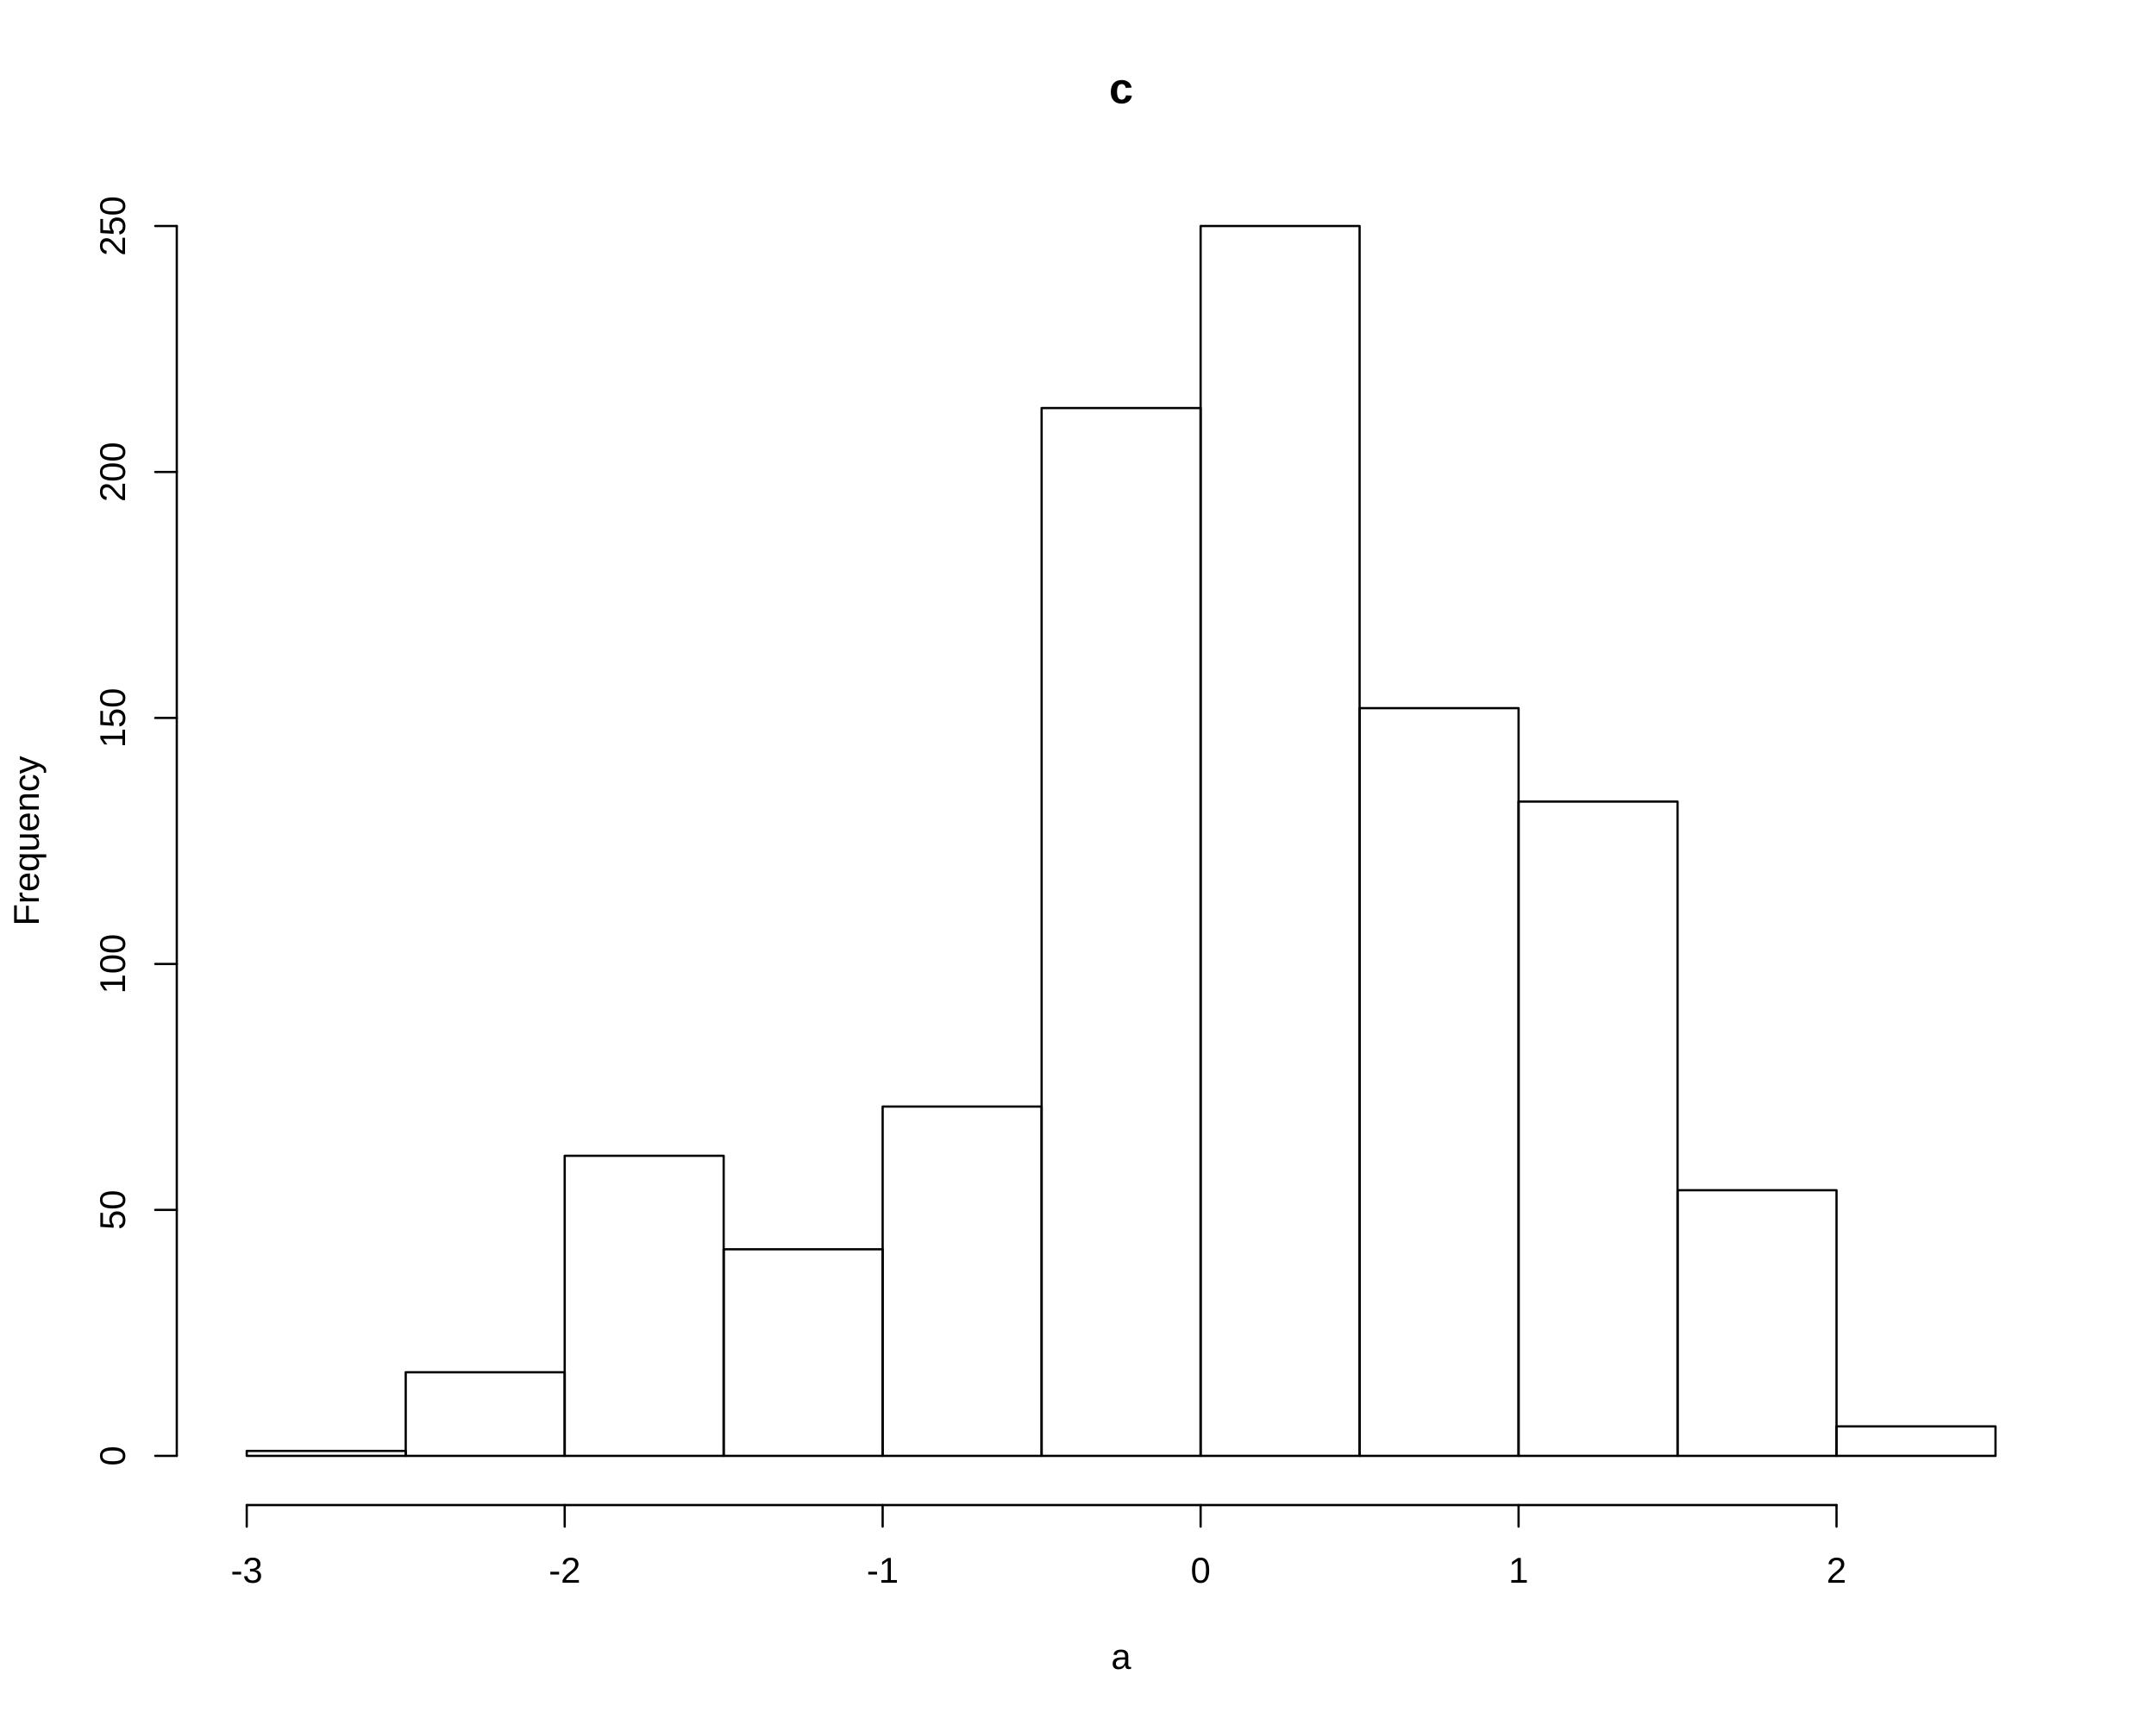
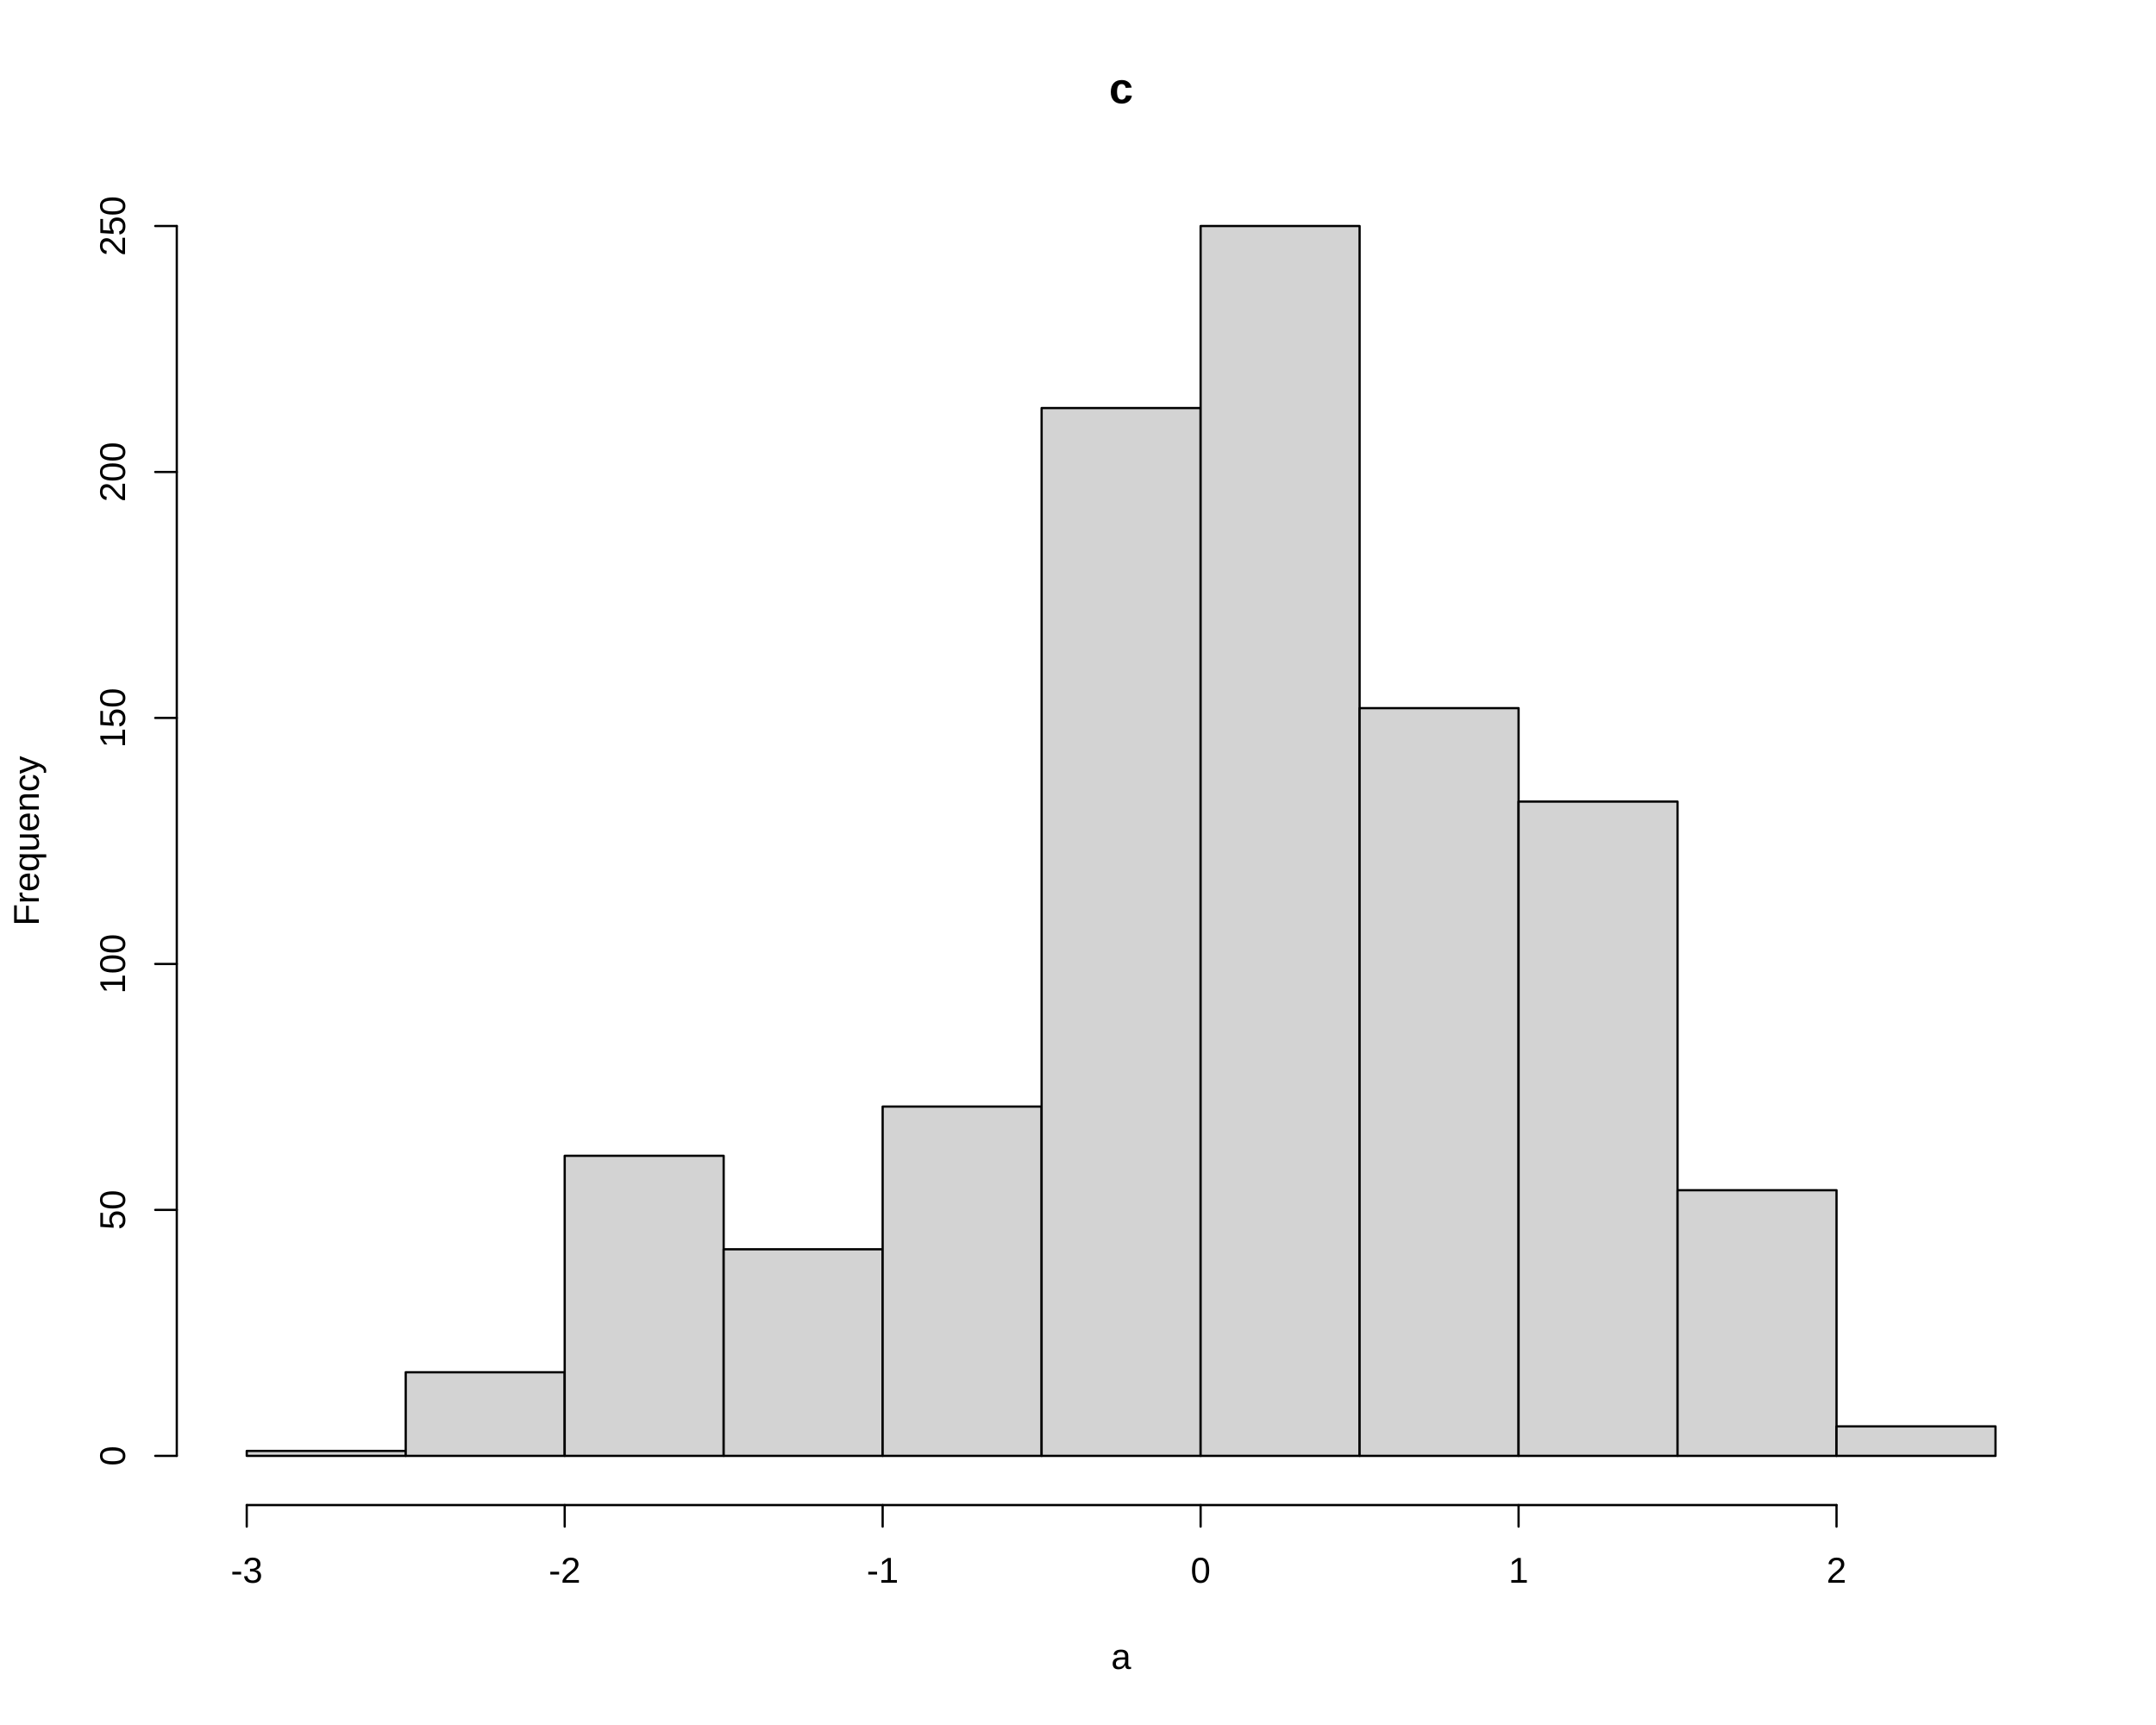
<svg xmlns="http://www.w3.org/2000/svg" viewBox="0 0 720.00 576.00">
  <defs>
    <style type="text/css">
    line, polyline, polygon, path, rect, circle {
      fill: none;
      stroke: #000000;
      stroke-linecap: round;
      stroke-linejoin: round;
      stroke-miterlimit: 10.00;
    }
  </style>
  </defs>
  <rect width="100%" height="100%" style="stroke: none; fill: #FFFFFF;" />
  <text x="370.40" y="34.47" style="font-size: 14.40px; font-weight: bold; font-family: Liberation Sans;" textLength="8.00px" lengthAdjust="spacingAndGlyphs">c</text>
  <text x="371.06" y="557.28" style="font-size: 12.00px; font-family: Liberation Sans;" textLength="6.67px" lengthAdjust="spacingAndGlyphs">a</text>
  <text transform="translate(12.96,309.14) rotate(-90)" style="font-size: 12.00px; font-family: Liberation Sans;" textLength="56.69px" lengthAdjust="spacingAndGlyphs">Frequency</text>
  <line x1="82.40" y1="502.56" x2="613.31" y2="502.56" style="stroke-width: 0.75;" />
  <line x1="82.40" y1="502.56" x2="82.40" y2="509.76" style="stroke-width: 0.75;" />
  <line x1="188.58" y1="502.56" x2="188.58" y2="509.76" style="stroke-width: 0.75;" />
  <line x1="294.76" y1="502.56" x2="294.76" y2="509.76" style="stroke-width: 0.75;" />
  <line x1="400.95" y1="502.56" x2="400.95" y2="509.76" style="stroke-width: 0.75;" />
  <line x1="507.13" y1="502.56" x2="507.13" y2="509.76" style="stroke-width: 0.75;" />
  <line x1="613.31" y1="502.56" x2="613.31" y2="509.76" style="stroke-width: 0.75;" />
  <text x="77.06" y="528.48" style="font-size: 12.00px; font-family: Liberation Sans;" textLength="10.67px" lengthAdjust="spacingAndGlyphs">-3</text>
  <text x="183.25" y="528.48" style="font-size: 12.00px; font-family: Liberation Sans;" textLength="10.67px" lengthAdjust="spacingAndGlyphs">-2</text>
  <text x="289.43" y="528.48" style="font-size: 12.00px; font-family: Liberation Sans;" textLength="10.67px" lengthAdjust="spacingAndGlyphs">-1</text>
  <text x="397.61" y="528.48" style="font-size: 12.00px; font-family: Liberation Sans;" textLength="6.67px" lengthAdjust="spacingAndGlyphs">0</text>
  <text x="503.79" y="528.48" style="font-size: 12.00px; font-family: Liberation Sans;" textLength="6.67px" lengthAdjust="spacingAndGlyphs">1</text>
  <text x="609.97" y="528.48" style="font-size: 12.00px; font-family: Liberation Sans;" textLength="6.67px" lengthAdjust="spacingAndGlyphs">2</text>
  <line x1="59.04" y1="486.13" x2="59.04" y2="75.47" style="stroke-width: 0.75;" />
  <line x1="59.04" y1="486.13" x2="51.84" y2="486.13" style="stroke-width: 0.75;" />
  <line x1="59.04" y1="404.00" x2="51.84" y2="404.00" style="stroke-width: 0.75;" />
  <line x1="59.04" y1="321.87" x2="51.84" y2="321.87" style="stroke-width: 0.75;" />
  <line x1="59.04" y1="239.73" x2="51.84" y2="239.73" style="stroke-width: 0.75;" />
  <line x1="59.04" y1="157.60" x2="51.84" y2="157.60" style="stroke-width: 0.75;" />
  <line x1="59.04" y1="75.47" x2="51.84" y2="75.47" style="stroke-width: 0.75;" />
  <text transform="translate(41.76,489.47) rotate(-90)" style="font-size: 12.00px; font-family: Liberation Sans;" textLength="6.67px" lengthAdjust="spacingAndGlyphs">0</text>
  <text transform="translate(41.76,410.67) rotate(-90)" style="font-size: 12.00px; font-family: Liberation Sans;" textLength="13.34px" lengthAdjust="spacingAndGlyphs">50</text>
  <text transform="translate(41.76,331.87) rotate(-90)" style="font-size: 12.00px; font-family: Liberation Sans;" textLength="20.02px" lengthAdjust="spacingAndGlyphs">100</text>
  <text transform="translate(41.76,249.74) rotate(-90)" style="font-size: 12.00px; font-family: Liberation Sans;" textLength="20.02px" lengthAdjust="spacingAndGlyphs">150</text>
  <text transform="translate(41.76,167.61) rotate(-90)" style="font-size: 12.00px; font-family: Liberation Sans;" textLength="20.02px" lengthAdjust="spacingAndGlyphs">200</text>
  <text transform="translate(41.76,85.47) rotate(-90)" style="font-size: 12.00px; font-family: Liberation Sans;" textLength="20.02px" lengthAdjust="spacingAndGlyphs">250</text>
  <defs>
    <clipPath id="cpNTkuMDR8Njg5Ljc2fDUwMi41Nnw1OS4wNA==">
      <rect x="59.04" y="59.04" width="630.72" height="443.52" />
    </clipPath>
  </defs>
-   <rect x="82.40" y="484.49" width="53.09" height="1.64" style="stroke-width: 0.75;" clip-path="url(#cpNTkuMDR8Njg5Ljc2fDUwMi41Nnw1OS4wNA==)" />
-   <rect x="135.49" y="458.21" width="53.09" height="27.93" style="stroke-width: 0.75;" clip-path="url(#cpNTkuMDR8Njg5Ljc2fDUwMi41Nnw1OS4wNA==)" />
-   <rect x="188.58" y="385.93" width="53.09" height="100.20" style="stroke-width: 0.75;" clip-path="url(#cpNTkuMDR8Njg5Ljc2fDUwMi41Nnw1OS4wNA==)" />
-   <rect x="241.67" y="417.14" width="53.09" height="68.99" style="stroke-width: 0.75;" clip-path="url(#cpNTkuMDR8Njg5Ljc2fDUwMi41Nnw1OS4wNA==)" />
-   <rect x="294.76" y="369.50" width="53.09" height="116.63" style="stroke-width: 0.75;" clip-path="url(#cpNTkuMDR8Njg5Ljc2fDUwMi41Nnw1OS4wNA==)" />
-   <rect x="347.85" y="136.25" width="53.09" height="349.89" style="stroke-width: 0.75;" clip-path="url(#cpNTkuMDR8Njg5Ljc2fDUwMi41Nnw1OS4wNA==)" />
-   <rect x="400.95" y="75.47" width="53.09" height="410.67" style="stroke-width: 0.75;" clip-path="url(#cpNTkuMDR8Njg5Ljc2fDUwMi41Nnw1OS4wNA==)" />
-   <rect x="454.04" y="236.45" width="53.09" height="249.69" style="stroke-width: 0.75;" clip-path="url(#cpNTkuMDR8Njg5Ljc2fDUwMi41Nnw1OS4wNA==)" />
-   <rect x="507.13" y="267.66" width="53.09" height="218.47" style="stroke-width: 0.75;" clip-path="url(#cpNTkuMDR8Njg5Ljc2fDUwMi41Nnw1OS4wNA==)" />
-   <rect x="560.22" y="397.43" width="53.09" height="88.70" style="stroke-width: 0.75;" clip-path="url(#cpNTkuMDR8Njg5Ljc2fDUwMi41Nnw1OS4wNA==)" />
-   <rect x="613.31" y="476.28" width="53.09" height="9.86" style="stroke-width: 0.75;" clip-path="url(#cpNTkuMDR8Njg5Ljc2fDUwMi41Nnw1OS4wNA==)" />
+   <rect x="82.40" y="484.49" width="53.09" height="1.64" style="stroke-width: 0.75; fill: #D3D3D3;" clip-path="url(#cpNTkuMDR8Njg5Ljc2fDUwMi41Nnw1OS4wNA==)" />
+   <rect x="135.49" y="458.21" width="53.09" height="27.93" style="stroke-width: 0.75; fill: #D3D3D3;" clip-path="url(#cpNTkuMDR8Njg5Ljc2fDUwMi41Nnw1OS4wNA==)" />
+   <rect x="188.58" y="385.93" width="53.09" height="100.20" style="stroke-width: 0.75; fill: #D3D3D3;" clip-path="url(#cpNTkuMDR8Njg5Ljc2fDUwMi41Nnw1OS4wNA==)" />
+   <rect x="241.67" y="417.14" width="53.09" height="68.99" style="stroke-width: 0.75; fill: #D3D3D3;" clip-path="url(#cpNTkuMDR8Njg5Ljc2fDUwMi41Nnw1OS4wNA==)" />
+   <rect x="294.76" y="369.50" width="53.09" height="116.63" style="stroke-width: 0.75; fill: #D3D3D3;" clip-path="url(#cpNTkuMDR8Njg5Ljc2fDUwMi41Nnw1OS4wNA==)" />
+   <rect x="347.85" y="136.25" width="53.09" height="349.89" style="stroke-width: 0.75; fill: #D3D3D3;" clip-path="url(#cpNTkuMDR8Njg5Ljc2fDUwMi41Nnw1OS4wNA==)" />
+   <rect x="400.95" y="75.47" width="53.09" height="410.67" style="stroke-width: 0.75; fill: #D3D3D3;" clip-path="url(#cpNTkuMDR8Njg5Ljc2fDUwMi41Nnw1OS4wNA==)" />
+   <rect x="454.04" y="236.45" width="53.09" height="249.69" style="stroke-width: 0.75; fill: #D3D3D3;" clip-path="url(#cpNTkuMDR8Njg5Ljc2fDUwMi41Nnw1OS4wNA==)" />
+   <rect x="507.13" y="267.66" width="53.09" height="218.47" style="stroke-width: 0.75; fill: #D3D3D3;" clip-path="url(#cpNTkuMDR8Njg5Ljc2fDUwMi41Nnw1OS4wNA==)" />
+   <rect x="560.22" y="397.43" width="53.09" height="88.70" style="stroke-width: 0.75; fill: #D3D3D3;" clip-path="url(#cpNTkuMDR8Njg5Ljc2fDUwMi41Nnw1OS4wNA==)" />
+   <rect x="613.31" y="476.28" width="53.09" height="9.86" style="stroke-width: 0.75; fill: #D3D3D3;" clip-path="url(#cpNTkuMDR8Njg5Ljc2fDUwMi41Nnw1OS4wNA==)" />
</svg>
